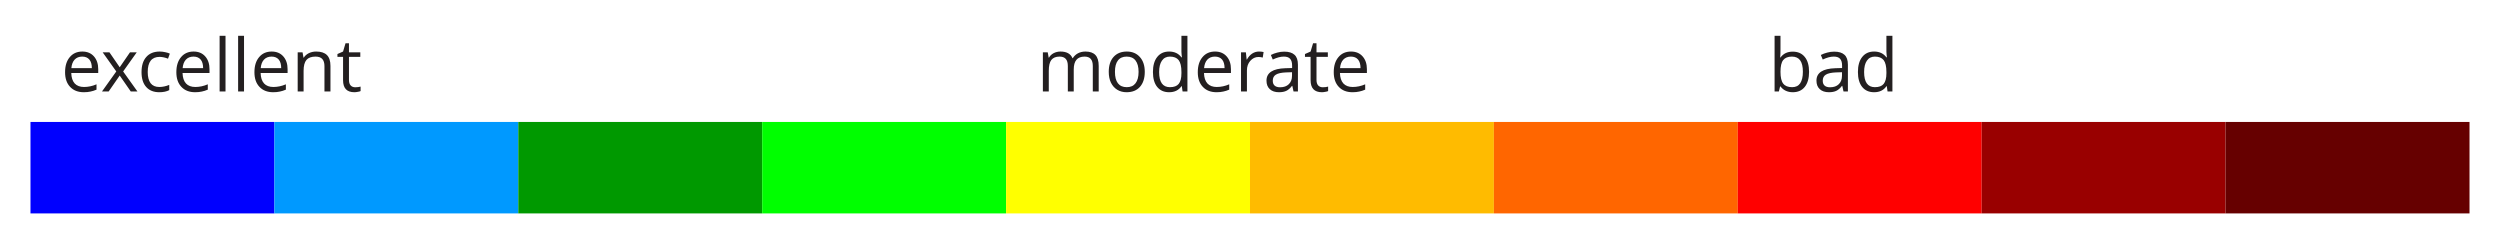
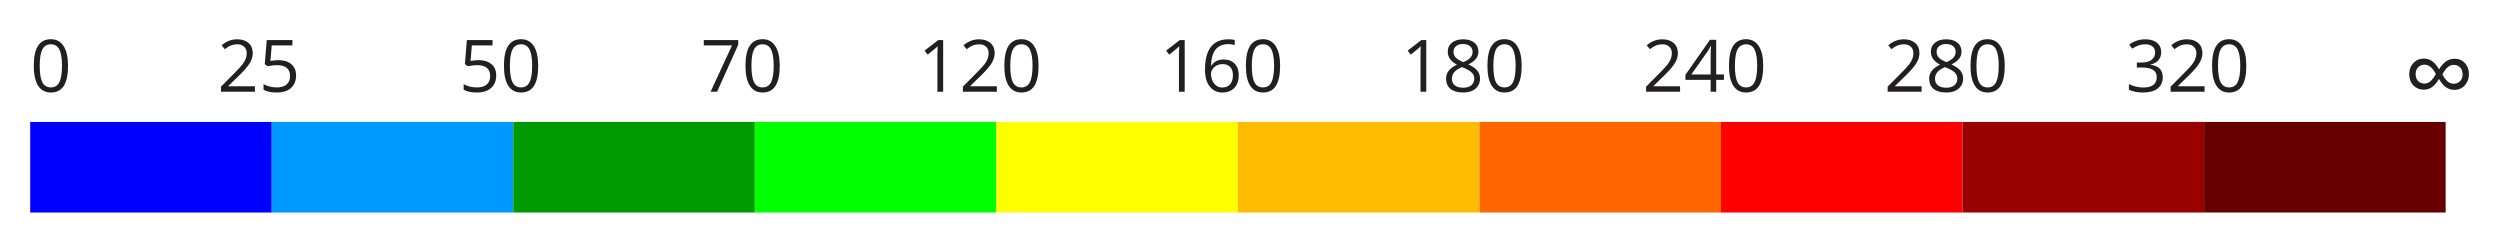
- <svg xmlns="http://www.w3.org/2000/svg" version="1.1" id="Layer_1" x="0px" y="0px" width="410px" height="40px" viewBox="0 0 410 40" enable-background="new 0 0 410 40" xml:space="preserve">
+ <svg xmlns="http://www.w3.org/2000/svg" version="1.1" id="Layer_1" x="0px" y="0px" width="410px" height="40px" viewBox="0 0 414 40" enable-background="new 0 0 410 40" xml:space="preserve">
  <rect x="5" y="20" fill="#0000FF" width="40" height="15" />
  <rect x="45" y="20" fill="#0099FF" width="40" height="15" />
  <rect x="85" y="20" fill="#009900" width="40" height="15" />
  <rect x="125" y="20" fill="#00FF00" width="40" height="15" />
  <rect x="165" y="20" fill="#FFFF00" width="40" height="15" />
  <rect x="205" y="20" fill="#FFBB00" width="40" height="15" />
  <rect x="245" y="20" fill="#FF6600" width="40" height="15" />
  <rect x="285" y="20" fill="#FF0000" width="40" height="15" />
  <rect x="325" y="20" fill="#990000" width="40" height="15" />
  <rect x="365" y="20" fill="#660000" width="40" height="15" />
-   <text transform="matrix(1 0 0 1 10 15)" fill="#231F20" font-family="Open Sans, sans-serif" font-size="1em">excellent</text>
-   <text transform="matrix(1 0 0 1 170 15)" fill="#231F20" font-family="Open Sans, sans-serif" font-size="1em">moderate</text>
-   <text transform="matrix(1 0 0 1 290 15)" fill="#231F20" font-family="Open Sans, sans-serif" font-size="1em">bad</text>
+   <text transform="matrix(1 0 0 1 5 15)" fill="#231F20" font-family="Open Sans, sans-serif" font-size="1em">0</text>
+   <text transform="matrix(1 0 0 1 36 15)" fill="#231F20" font-family="Open Sans, sans-serif" font-size="1em">25</text>
+   <text transform="matrix(1 0 0 1 76 15)" fill="#231F20" font-family="Open Sans, sans-serif" font-size="1em">50</text>
+   <text transform="matrix(1 0 0 1 116 15)" fill="#231F20" font-family="Open Sans, sans-serif" font-size="1em">70</text>
+   <text transform="matrix(1 0 0 1 152 15)" fill="#231F20" font-family="Open Sans, sans-serif" font-size="1em">120</text>
+   <text transform="matrix(1 0 0 1 192 15)" fill="#231F20" font-family="Open Sans, sans-serif" font-size="1em">160</text>
+   <text transform="matrix(1 0 0 1 232 15)" fill="#231F20" font-family="Open Sans, sans-serif" font-size="1em">180</text>
+   <text transform="matrix(1 0 0 1 272 15)" fill="#231F20" font-family="Open Sans, sans-serif" font-size="1em">240</text>
+   <text transform="matrix(1 0 0 1 312 15)" fill="#231F20" font-family="Open Sans, sans-serif" font-size="1em">280</text>
+   <text transform="matrix(1 0 0 1 352 15)" fill="#231F20" font-family="Open Sans, sans-serif" font-size="1em">320</text>
+   <text transform="matrix(1 0 0 1 398 18)" fill="#231F20" font-family="Open Sans, sans-serif" font-size="1.4em">∞</text>
</svg>
